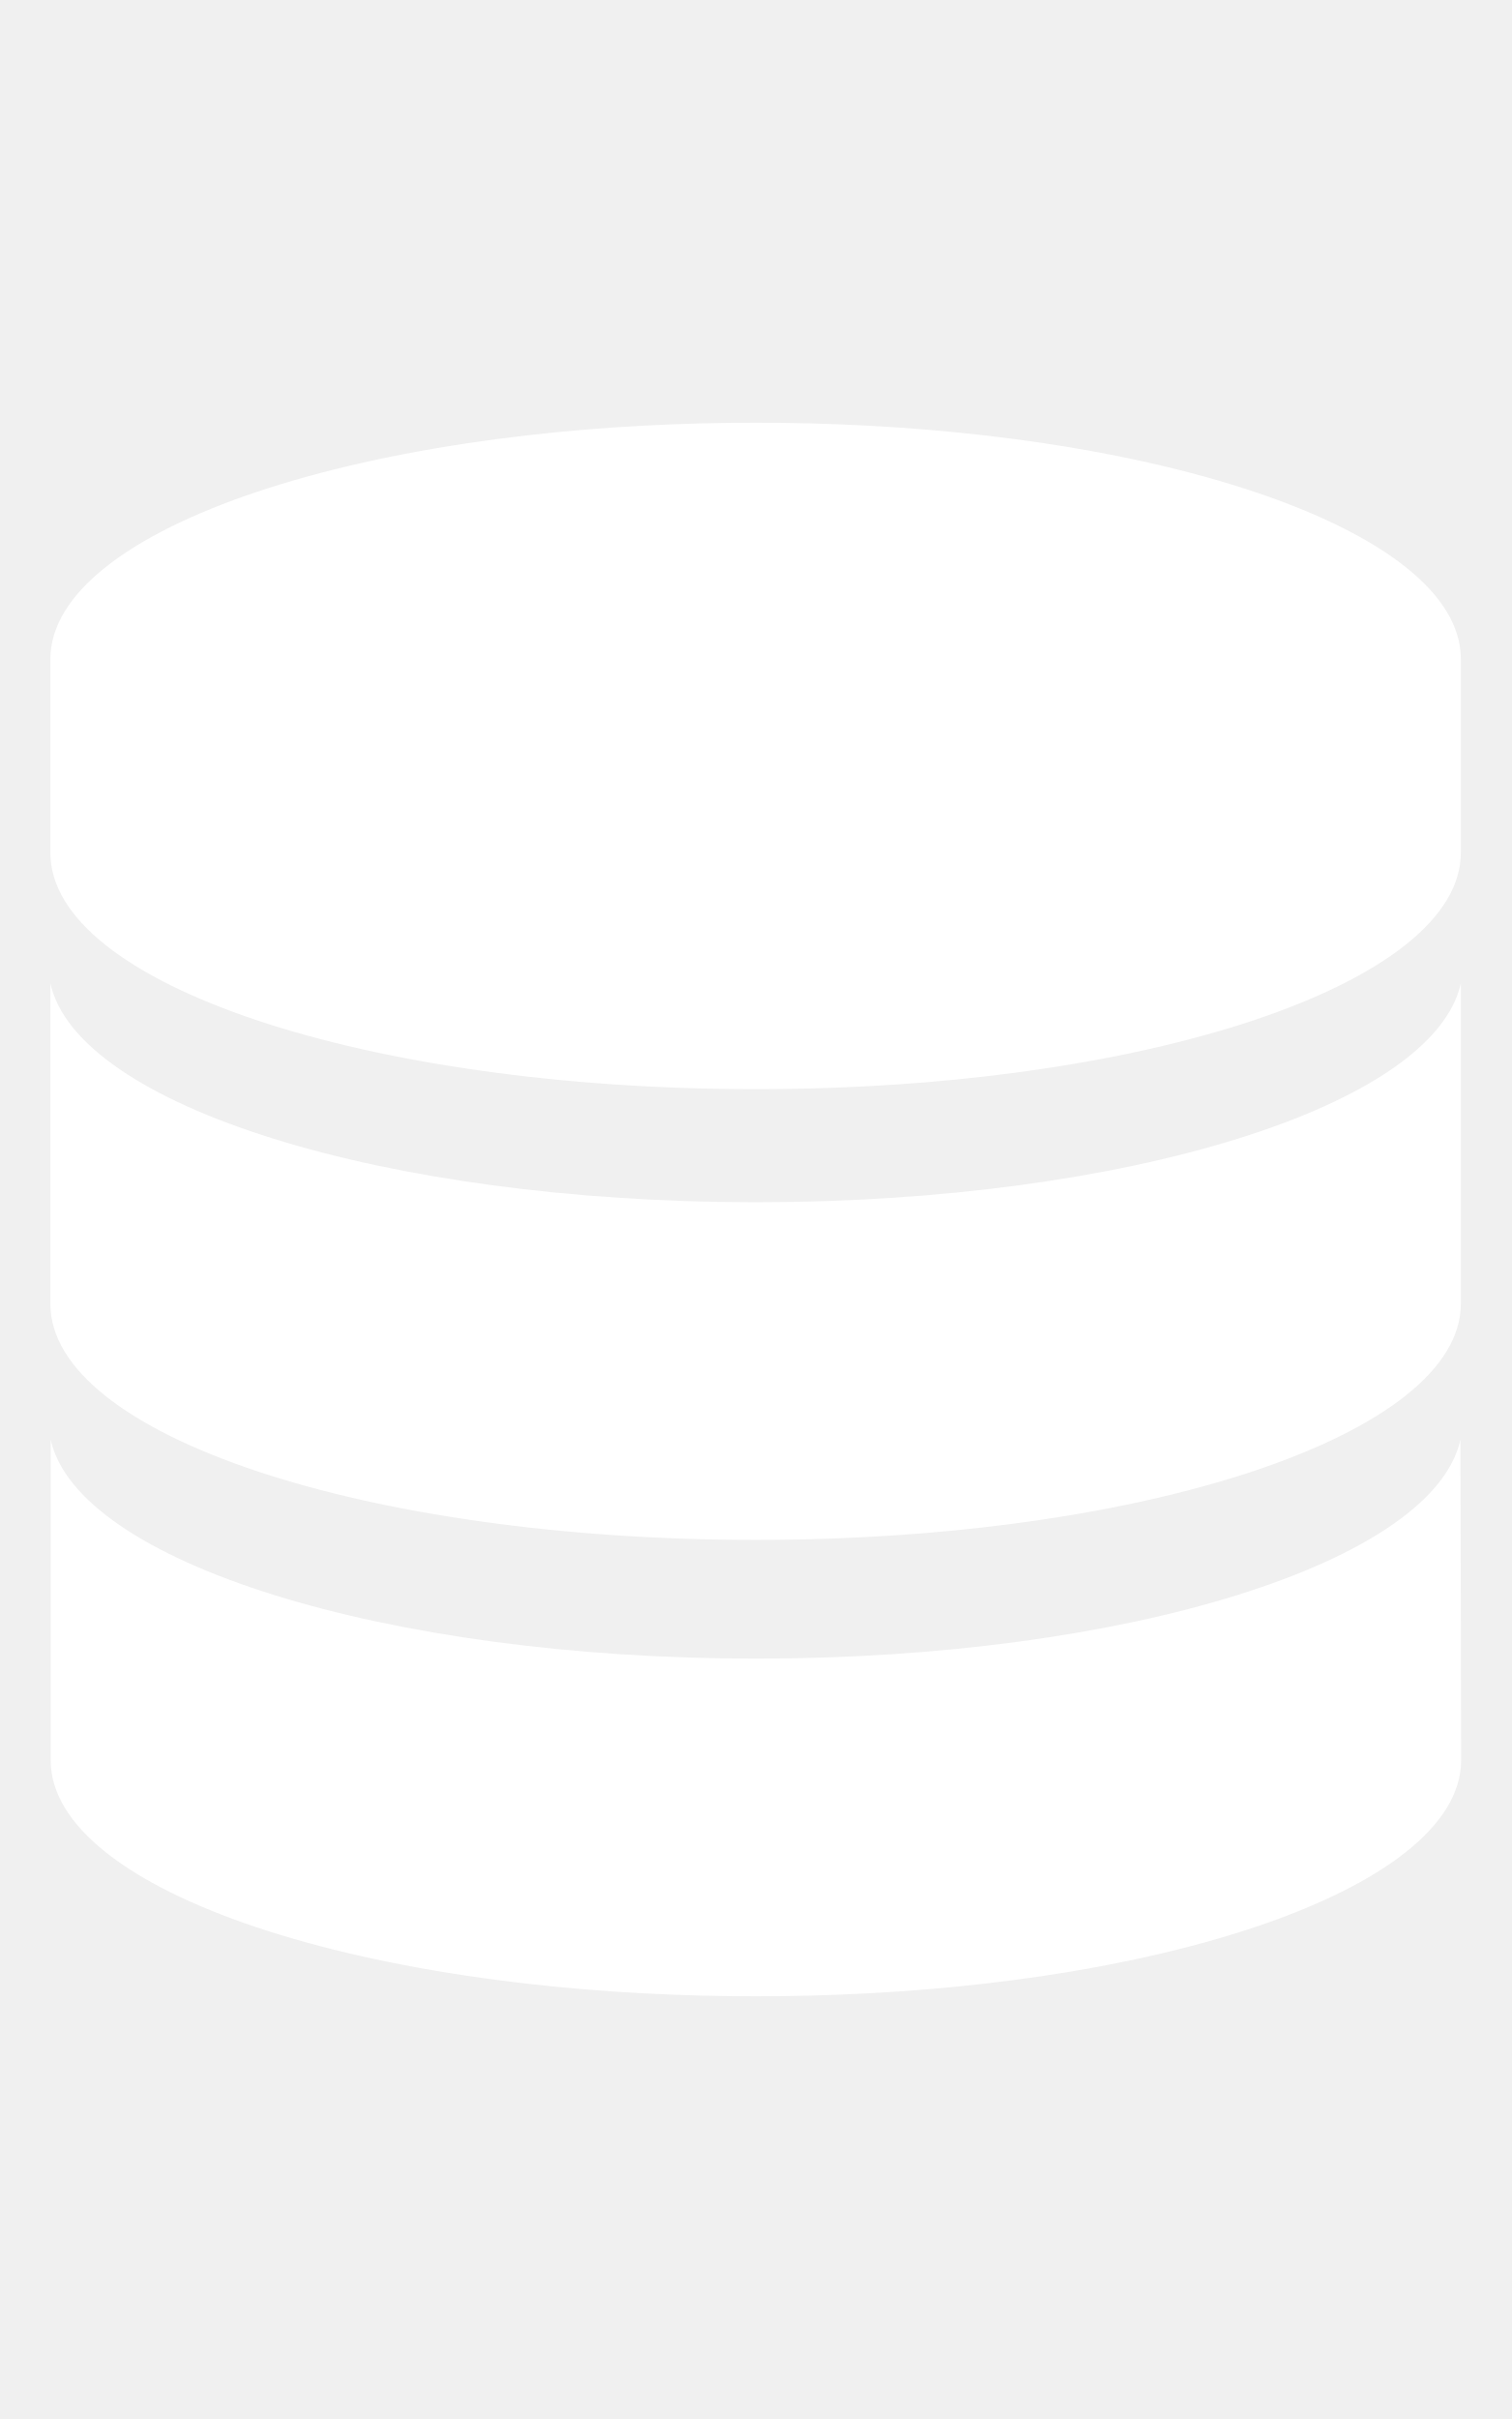
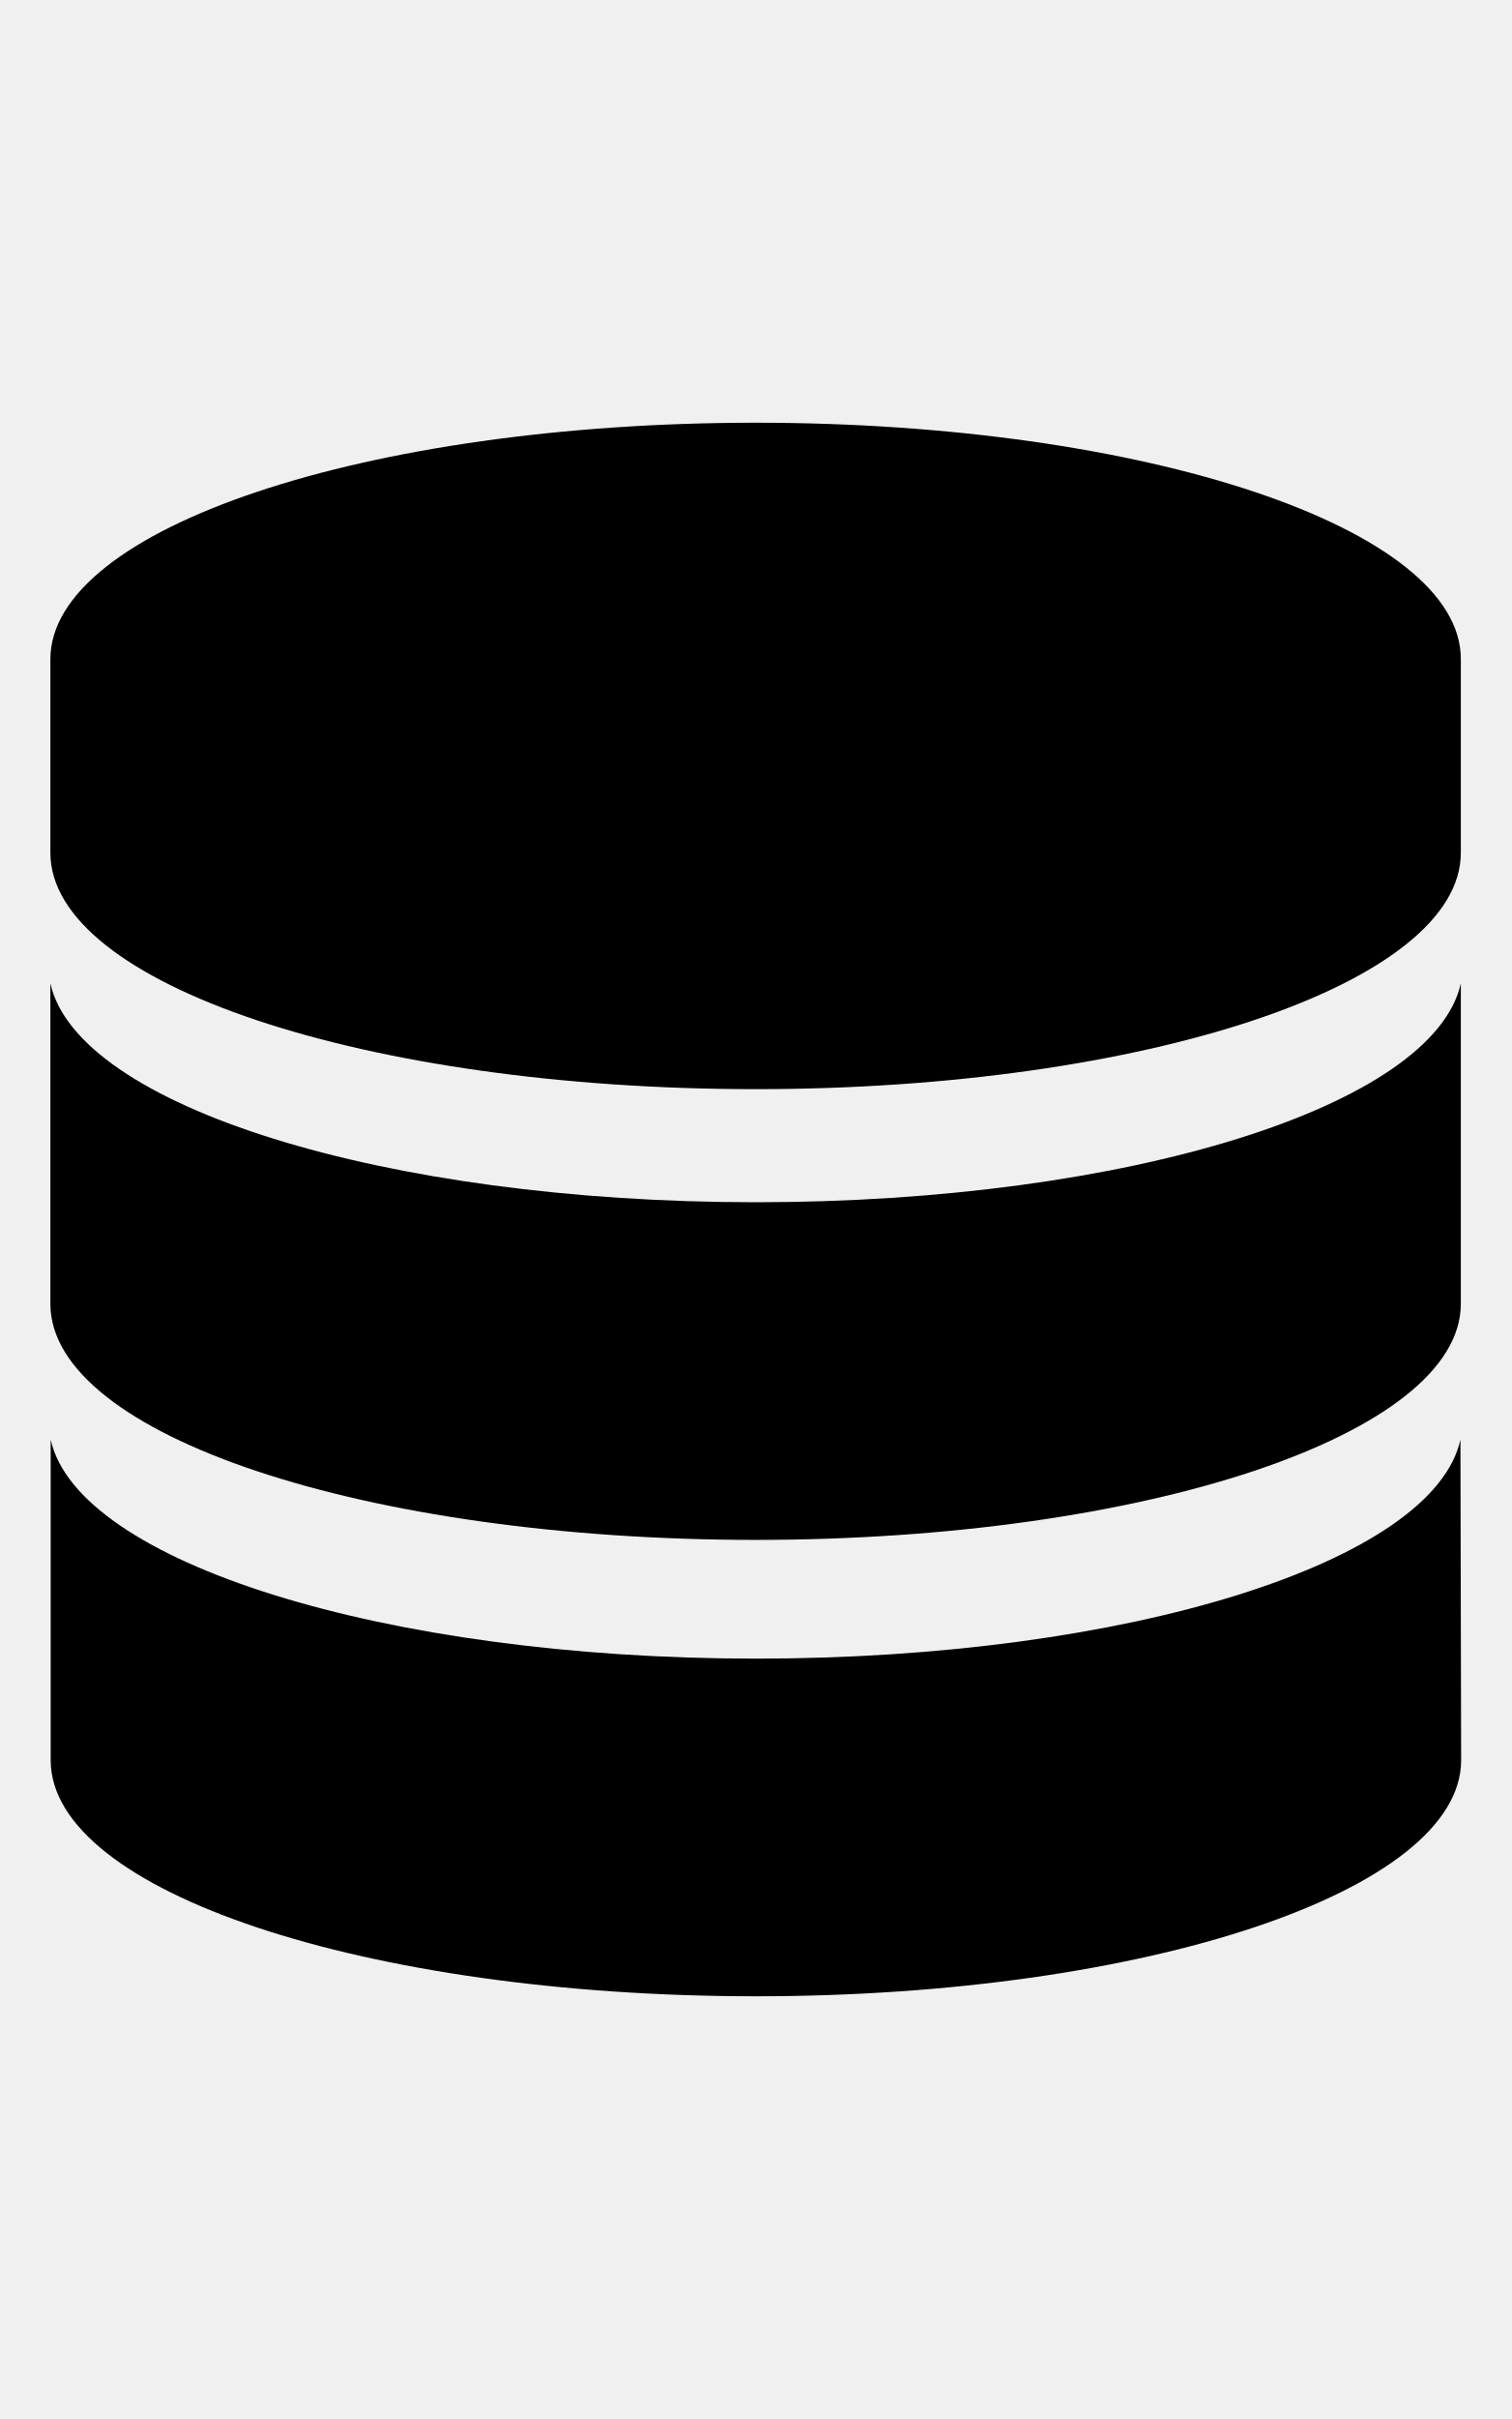
<svg xmlns="http://www.w3.org/2000/svg" width="15" height="24" viewBox="0 0 15 24" fill="none">
  <g clip-path="url(#clip0_374_72)">
-     <path d="M7.5 4.194C3.634 4.194 0.5 5.241 0.5 6.54V8.461C0.5 9.766 3.634 10.806 7.5 10.806C11.365 10.806 14.497 9.759 14.497 8.461V6.54C14.5 5.241 11.365 4.194 7.5 4.194Z" fill="white" />
-     <path d="M7.5 11.928C3.807 11.928 0.767 10.972 0.5 9.756C0.5 9.814 0.5 12.936 0.5 12.936C0.5 14.241 3.634 15.278 7.5 15.278C11.365 15.278 14.497 14.231 14.497 12.936C14.497 12.936 14.497 9.814 14.497 9.756C14.229 10.972 11.192 11.928 7.5 11.928Z" fill="white" />
-     <path d="M14.493 14.283C14.226 15.497 11.192 16.456 7.503 16.456C3.814 16.456 0.77 15.497 0.503 14.283V17.464C0.503 18.768 3.638 19.806 7.503 19.806C11.368 19.806 14.5 18.759 14.5 17.464L14.493 14.283Z" fill="white" />
+     <path d="M7.5 4.194C3.634 4.194 0.5 5.241 0.5 6.54V8.461C0.5 9.766 3.634 10.806 7.5 10.806C11.365 10.806 14.497 9.759 14.497 8.461V6.54C14.5 5.241 11.365 4.194 7.5 4.194Z" fill="currentColor" />
+     <path d="M7.5 11.928C3.807 11.928 0.767 10.972 0.5 9.756C0.5 9.814 0.5 12.936 0.5 12.936C0.5 14.241 3.634 15.278 7.5 15.278C11.365 15.278 14.497 14.231 14.497 12.936C14.497 12.936 14.497 9.814 14.497 9.756C14.229 10.972 11.192 11.928 7.5 11.928Z" fill="currentColor" />
+     <path d="M14.493 14.283C14.226 15.497 11.192 16.456 7.503 16.456C3.814 16.456 0.77 15.497 0.503 14.283V17.464C0.503 18.768 3.638 19.806 7.503 19.806C11.368 19.806 14.5 18.759 14.5 17.464L14.493 14.283Z" fill="currentColor" />
  </g>
  <defs>
    <clipPath id="clip0_374_72">
-       <rect width="15" height="24" fill="white" />
+       <rect width="15" height="24" fill="currentColor" />
    </clipPath>
  </defs>
</svg>
